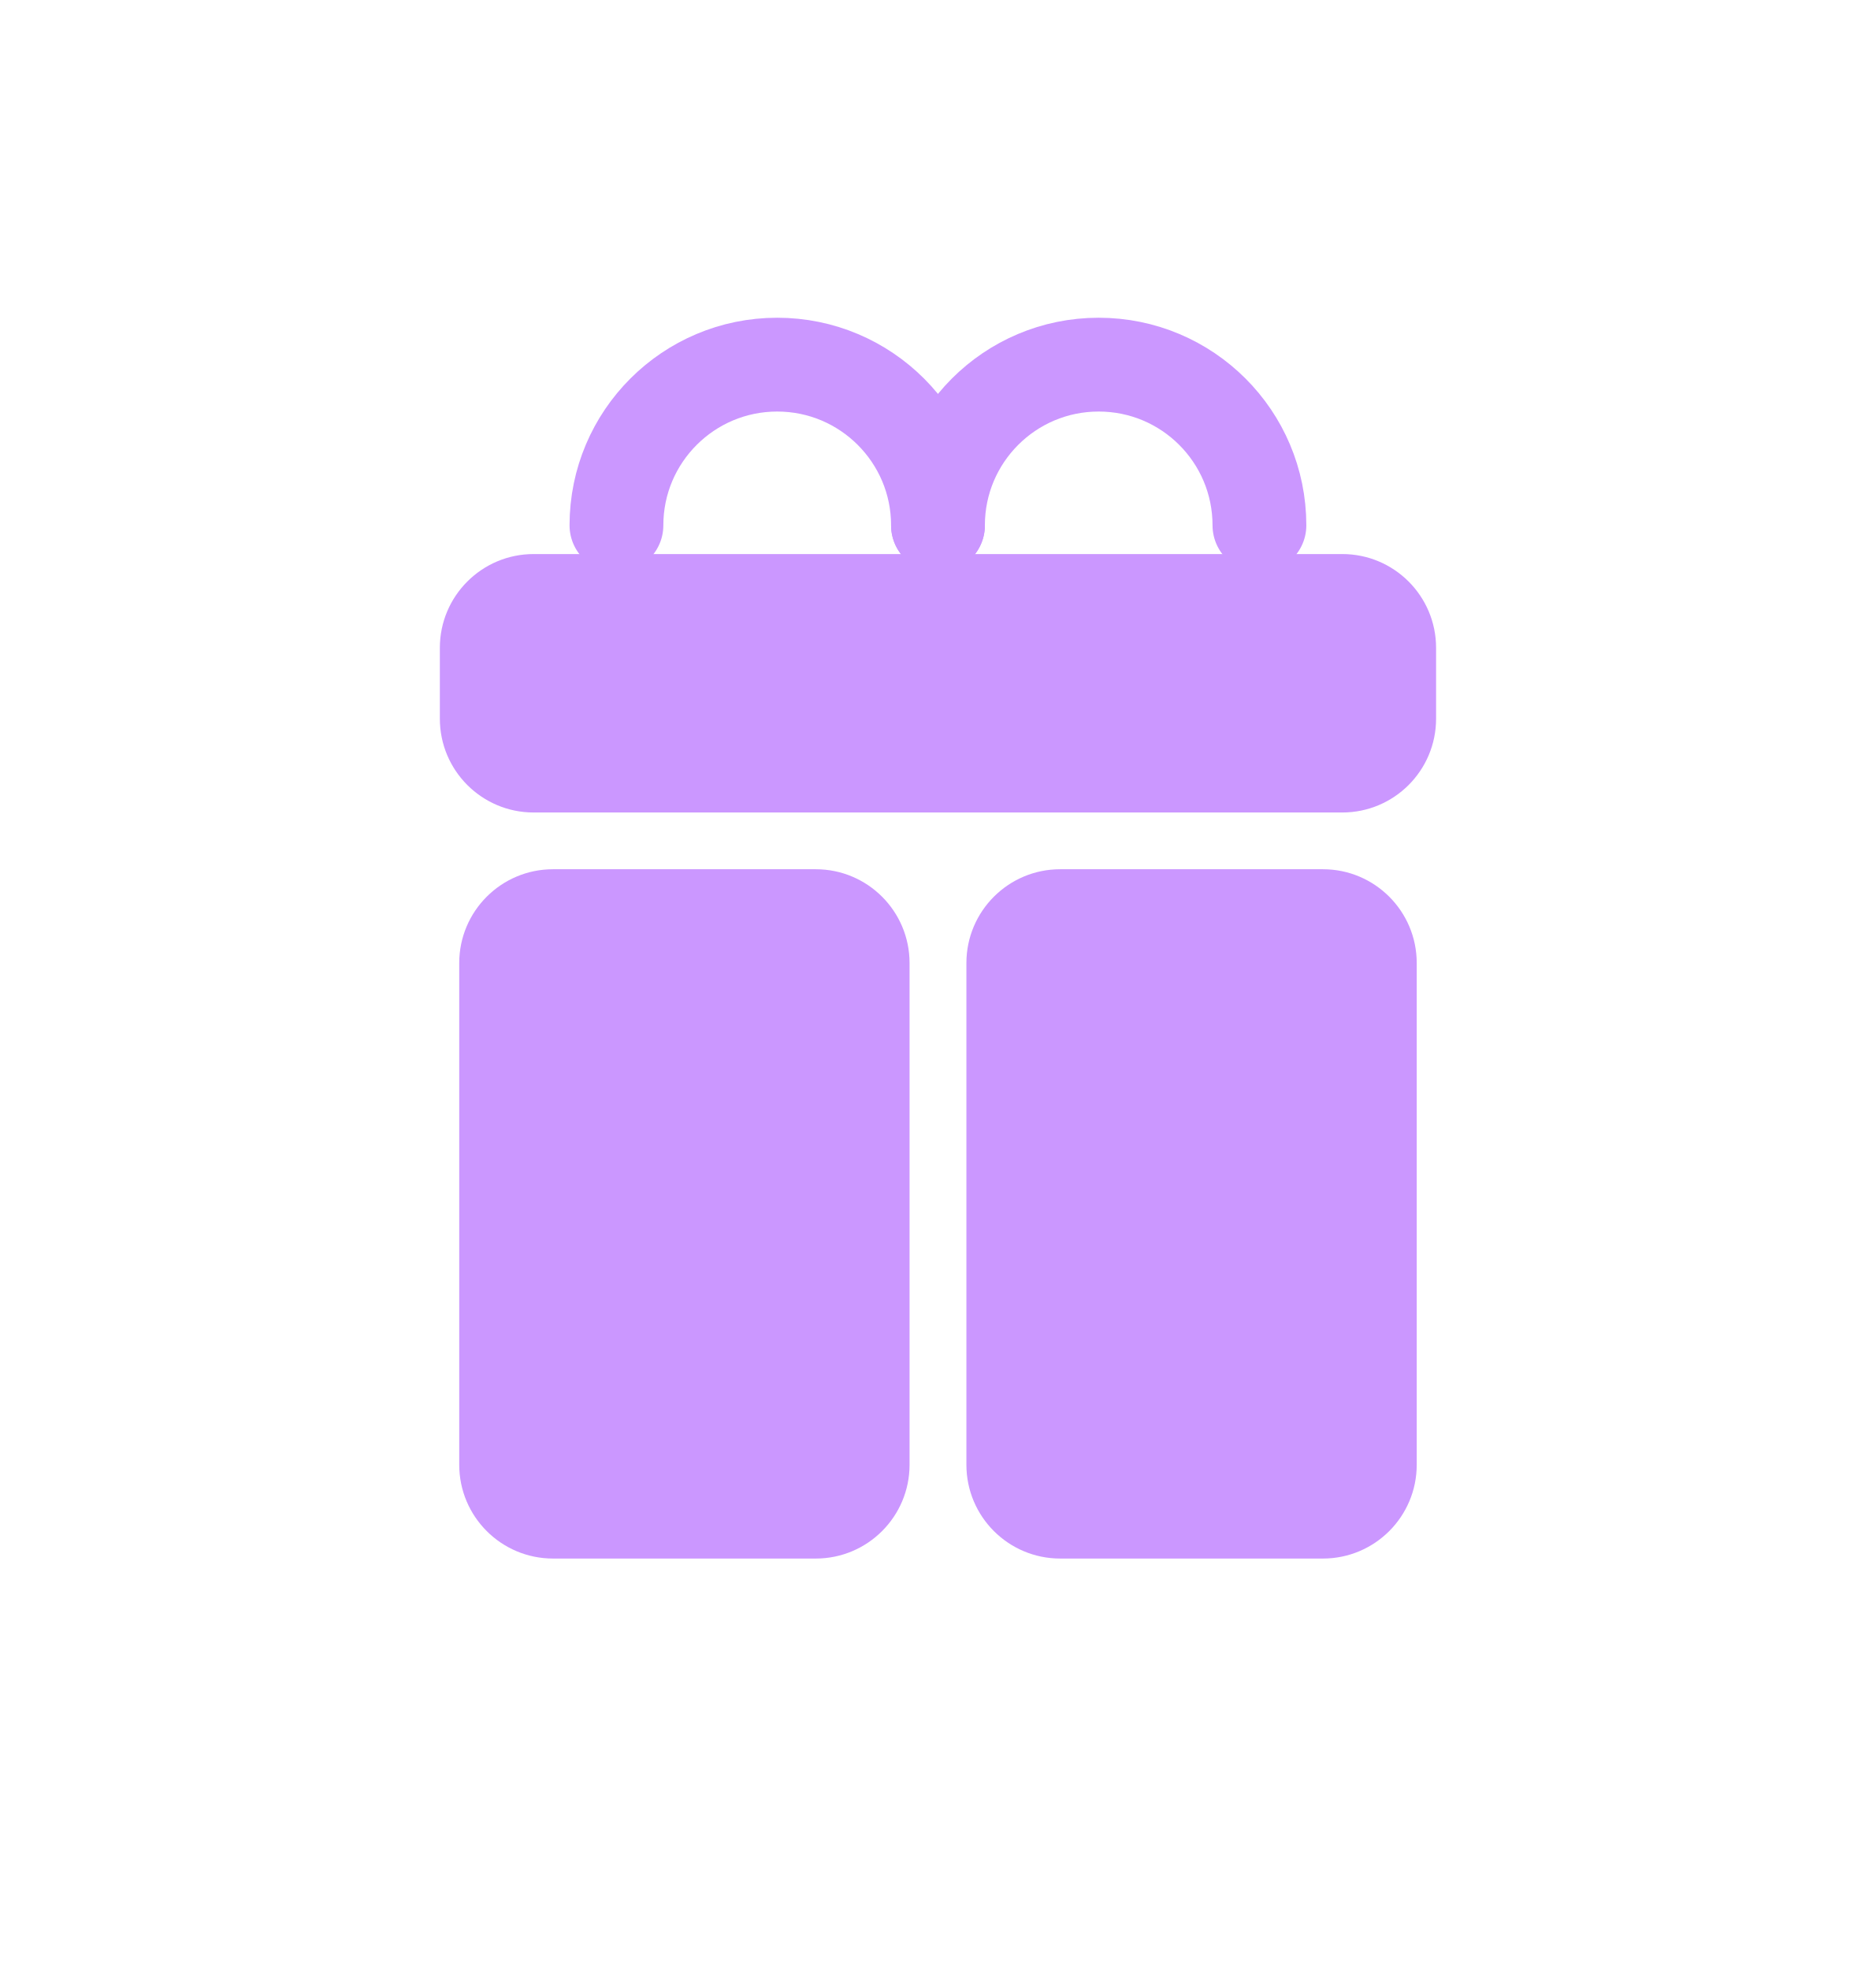
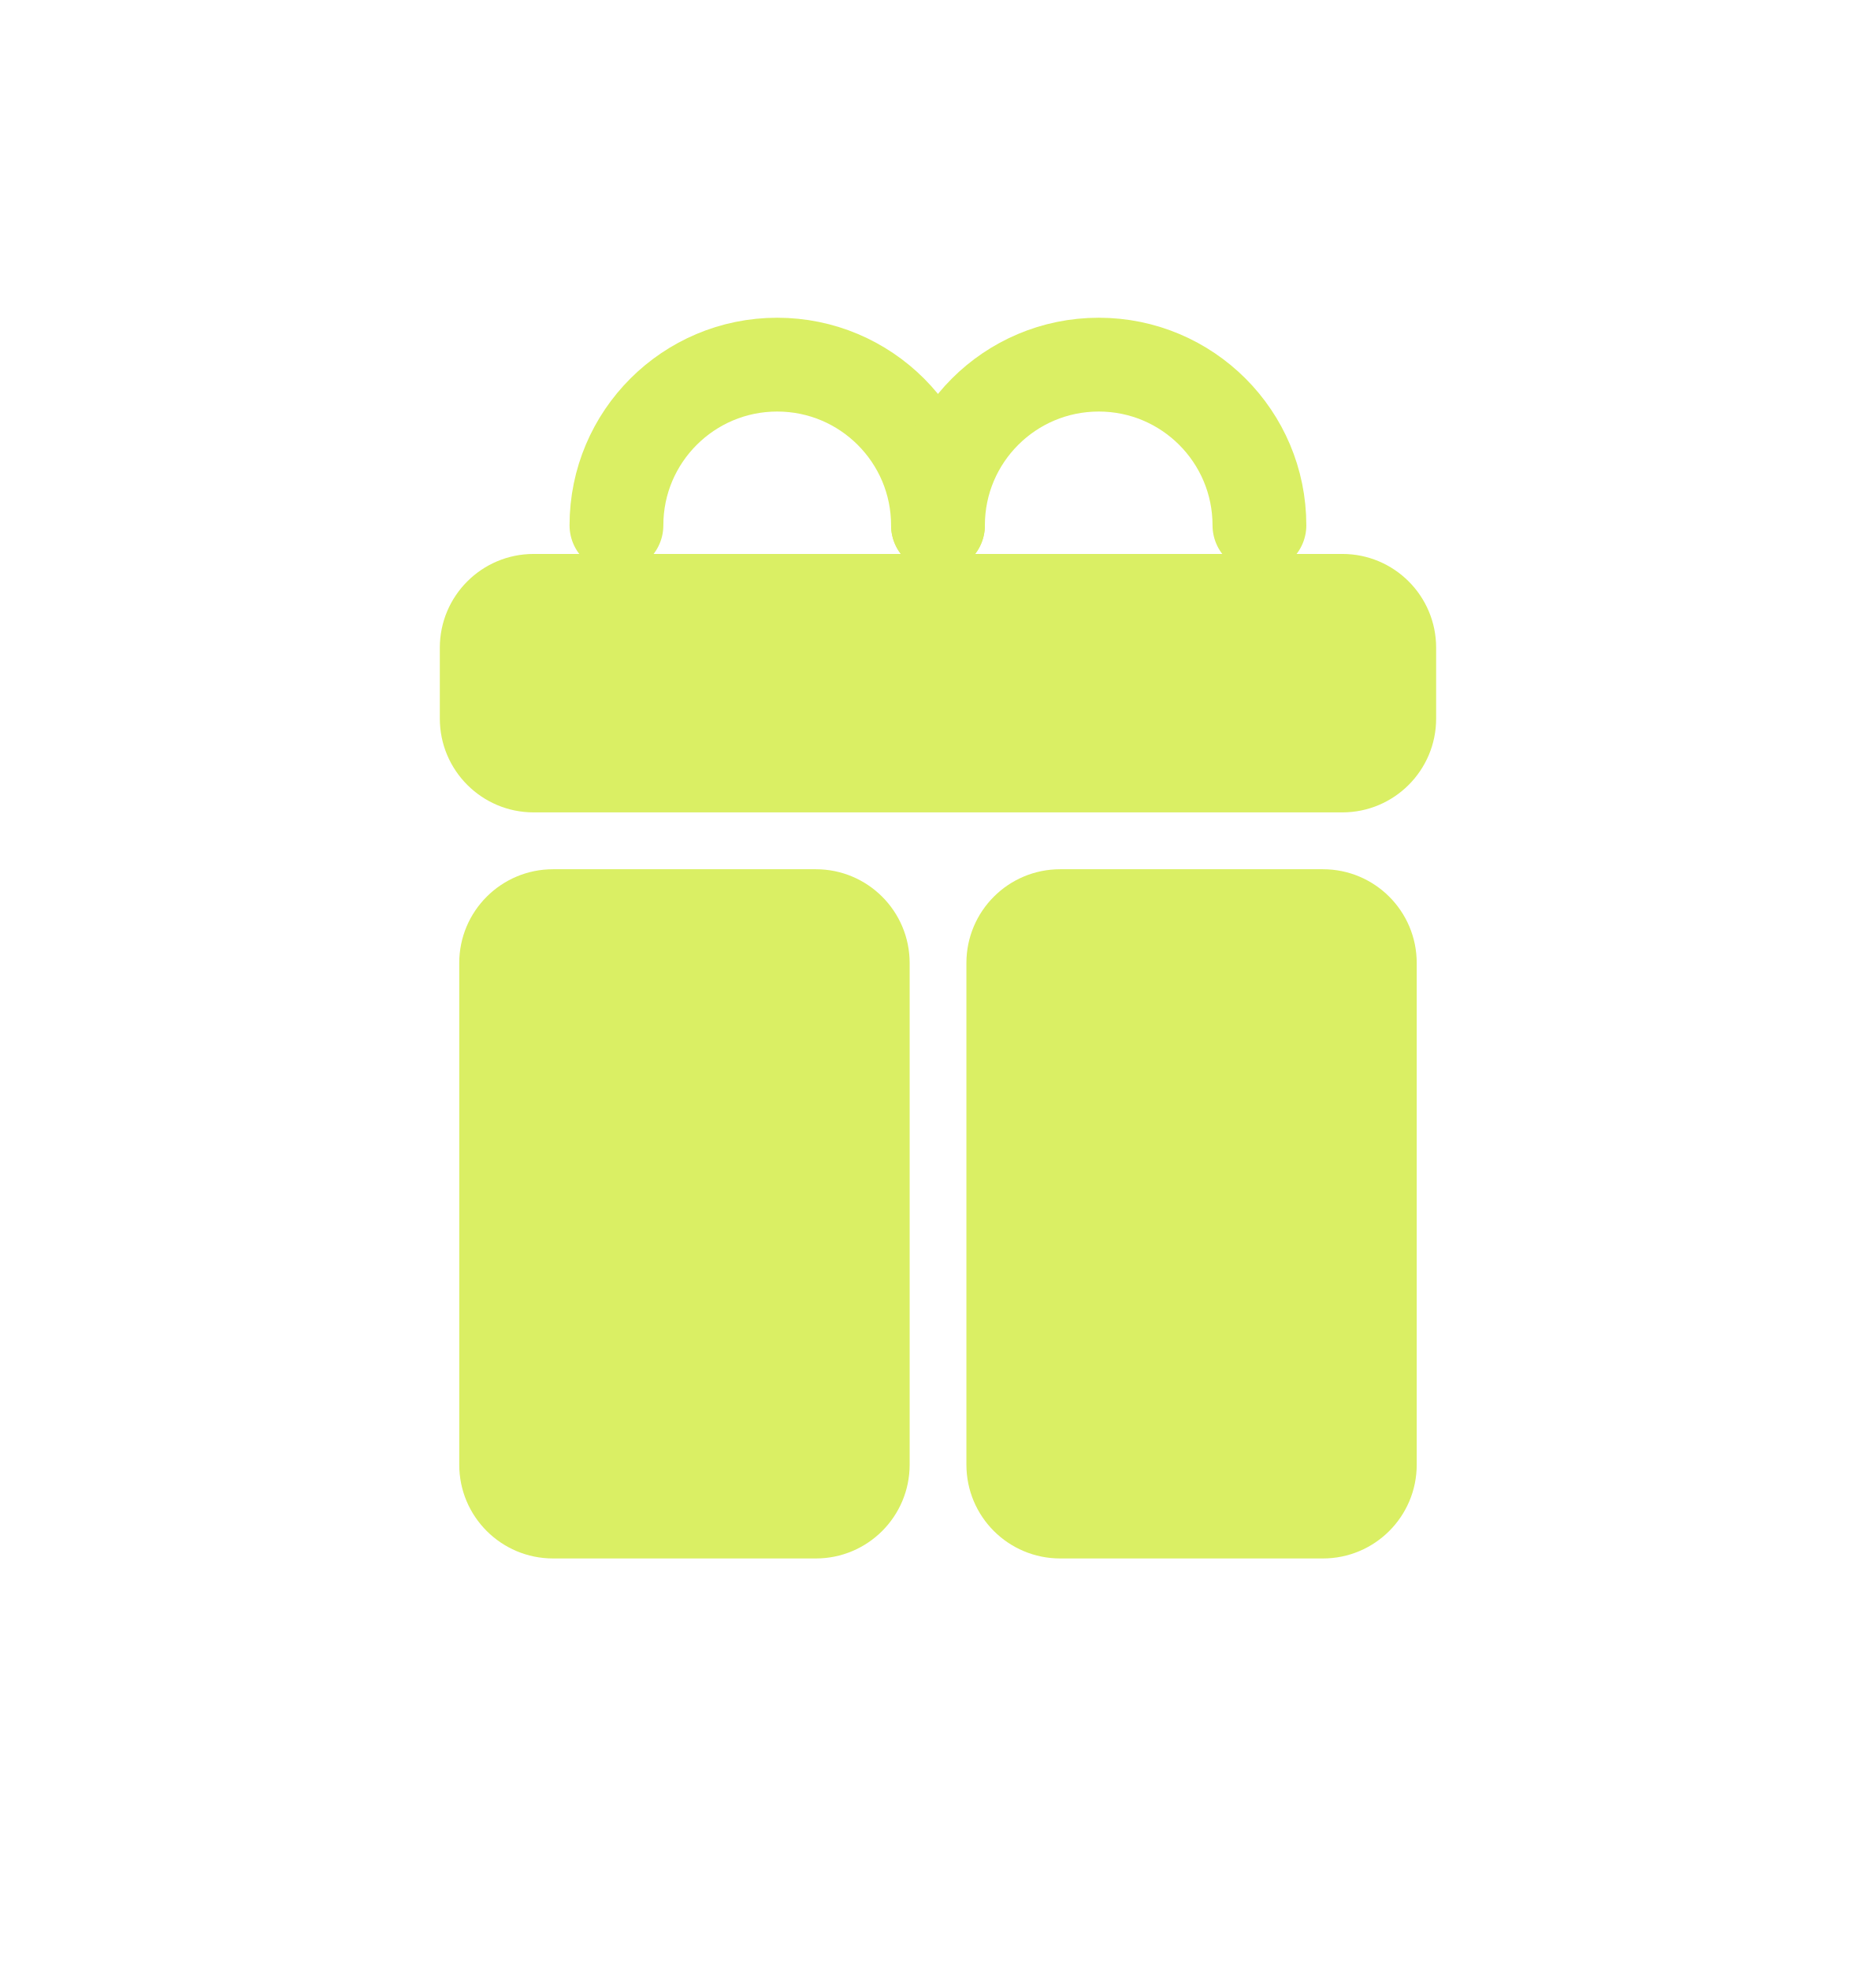
<svg xmlns="http://www.w3.org/2000/svg" width="20" height="21" viewBox="0 0 20 21" fill="none">
-   <rect width="10.621" height="2.755" rx="1" transform="matrix(1 0 0 -1 4.68933 8.66113)" fill="#CB97FF" />
-   <rect x="4.896" y="9.266" width="4.801" height="7.348" rx="1" fill="#CB97FF" />
-   <rect x="10.303" y="9.266" width="4.801" height="7.348" rx="1" fill="#CB97FF" />
-   <path d="M10 5.6C10 4.654 9.232 3.887 8.286 3.887C7.34 3.887 6.572 4.654 6.572 5.6" stroke="#CB97FF" stroke-linecap="round" />
-   <path d="M13.427 5.6C13.427 4.654 12.66 3.887 11.713 3.887C10.767 3.887 10 4.654 10 5.6" stroke="#CB97FF" stroke-linecap="round" />
+   <path d="M14.311 8.66H5.689C5.137 8.66 4.689 8.212 4.689 7.66V6.905C4.689 6.352 5.137 5.905 5.689 5.905H14.311C14.863 5.905 15.311 6.352 15.311 6.905V7.66C15.311 8.212 14.863 8.66 14.311 8.66Z" fill="#DAEF64" />
+   <path d="M8.698 9.266H5.896C5.344 9.266 4.896 9.713 4.896 10.266V15.613C4.896 16.166 5.344 16.613 5.896 16.613H8.698C9.25 16.613 9.698 16.166 9.698 15.613V10.266C9.698 9.713 9.25 9.266 8.698 9.266Z" fill="#DAEF64" />
+   <path d="M14.104 9.266H11.303C10.75 9.266 10.303 9.713 10.303 10.266V15.613C10.303 16.166 10.75 16.613 11.303 16.613H14.104C14.656 16.613 15.104 16.166 15.104 15.613V10.266C15.104 9.713 14.656 9.266 14.104 9.266Z" fill="#DAEF64" />
+   <path d="M10 5.6C10 4.654 9.232 3.887 8.286 3.887C7.34 3.887 6.572 4.654 6.572 5.6" stroke="#DAEF64" stroke-linecap="round" />
+   <path d="M13.427 5.6C13.427 4.654 12.66 3.887 11.714 3.887C10.767 3.887 10 4.654 10 5.6" stroke="#DAEF64" stroke-linecap="round" />
</svg>
